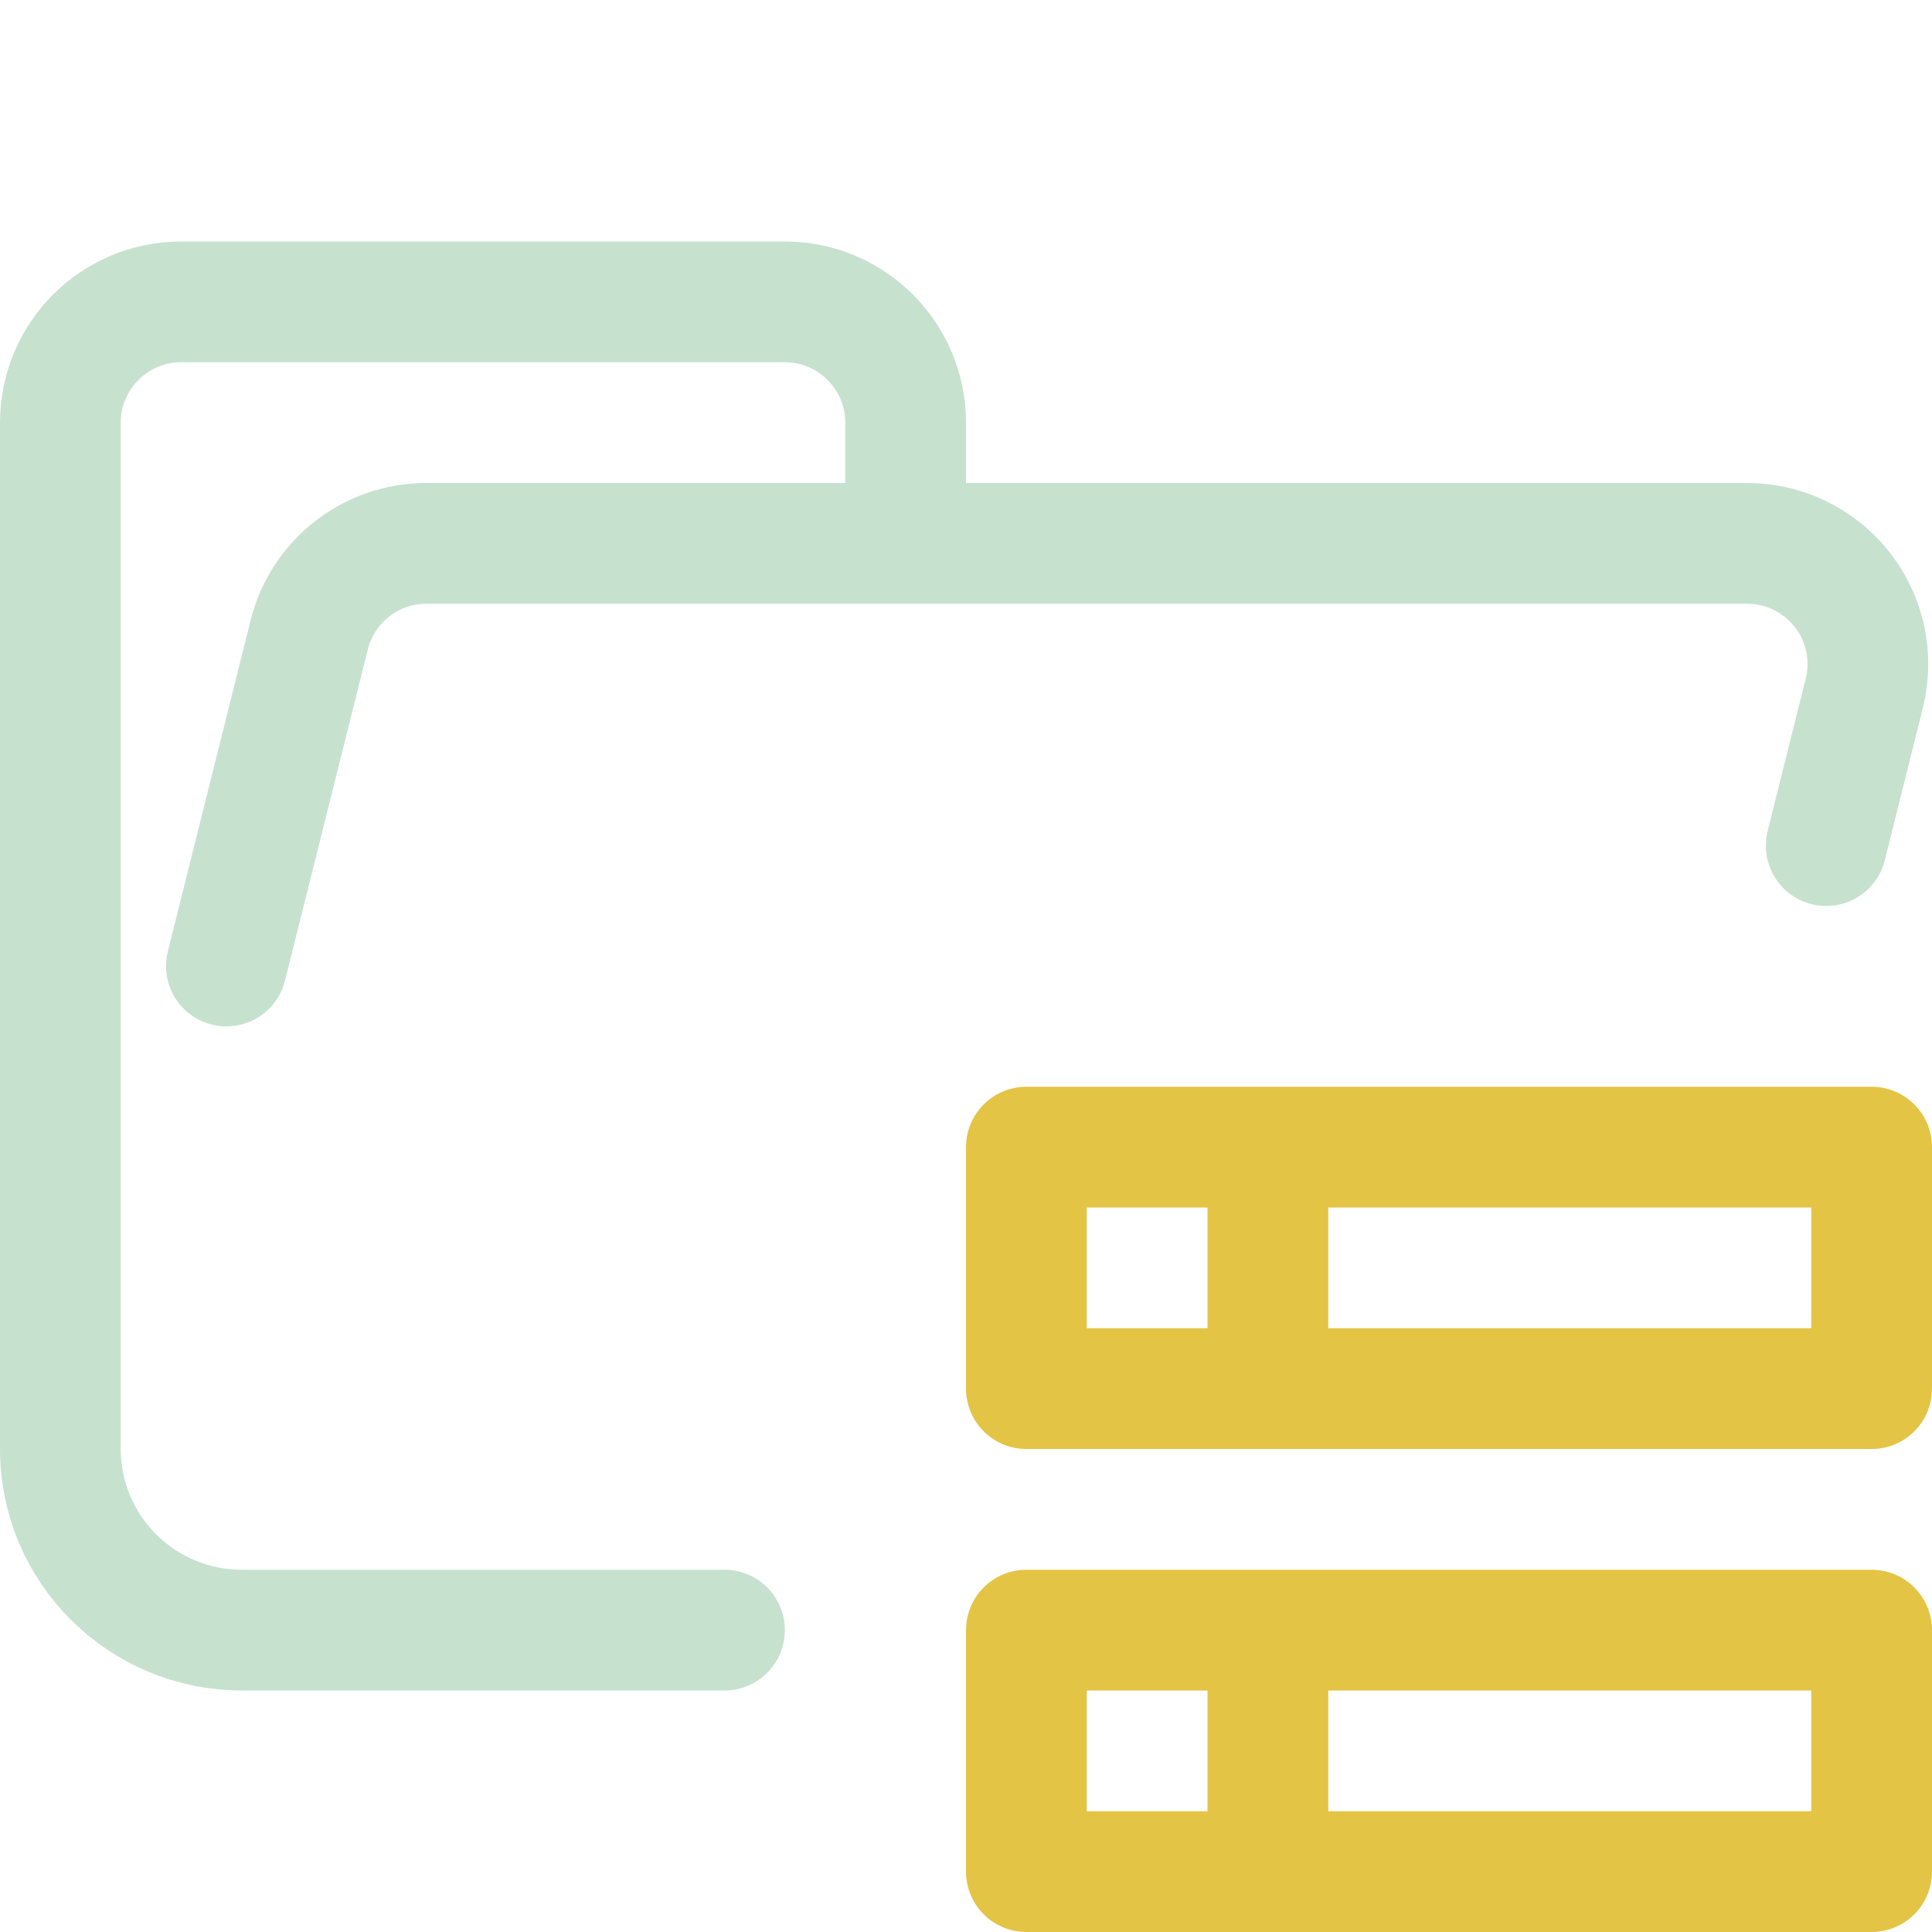
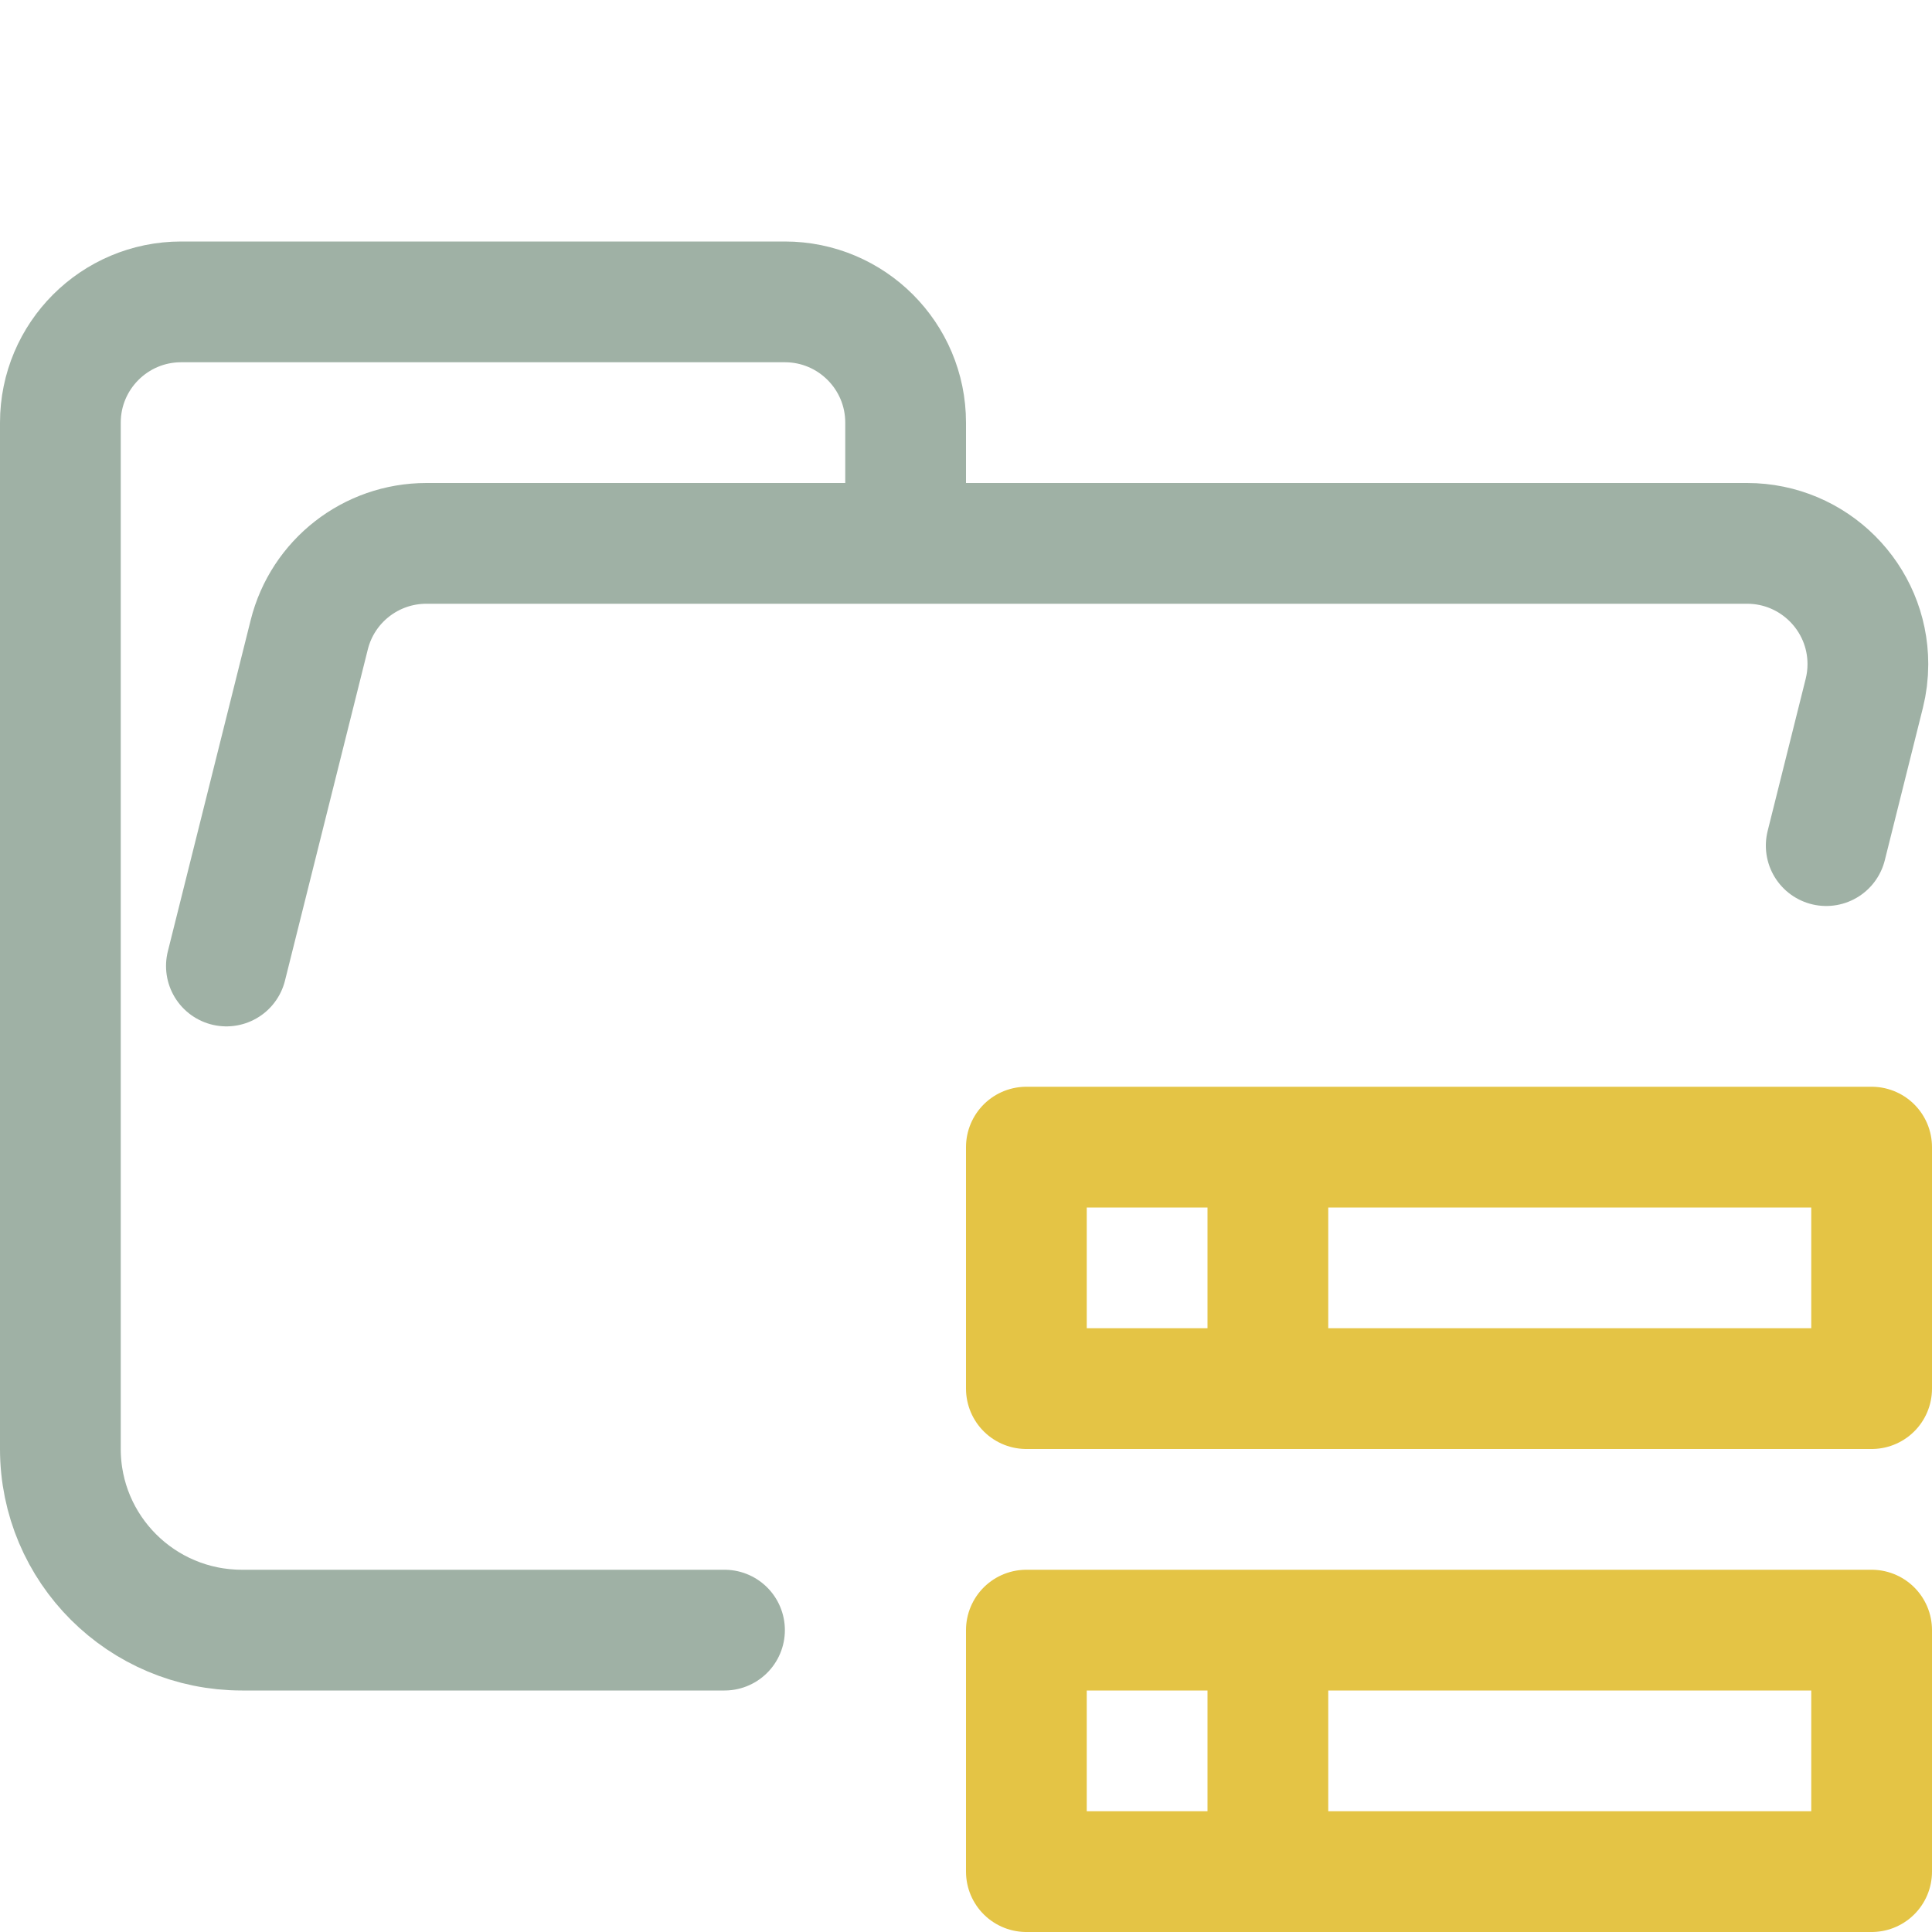
<svg xmlns="http://www.w3.org/2000/svg" width="16" height="16" viewBox="0 0 16 16">
  <g fill="none" stroke-linecap="round" stroke-linejoin="round">
-     <path stroke="#C7E1CF" d="M 1.875,8 2.561,5.257 C 2.672,4.812 3.072,4.5 3.531,4.5 H 14.469 c 0.552,0 1,0.448 1,1 0,0.082 -0.01,0.163 -0.03,0.243 L 15.124,7.003 M 6,13.5 H 2.004 C 1.172,13.5 0.5,12.828 0.5,12 V 3.5 c 0,-0.552 0.448,-1 1,-1 h 5 c 0.552,0 1,0.448 1,1 v 1" />
+     <path stroke="#9FB1A5" d="M 1.875,8 2.561,5.257 C 2.672,4.812 3.072,4.5 3.531,4.5 H 14.469 c 0.552,0 1,0.448 1,1 0,0.082 -0.01,0.163 -0.03,0.243 L 15.124,7.003 M 6,13.5 H 2.004 C 1.172,13.5 0.5,12.828 0.5,12 V 3.5 c 0,-0.552 0.448,-1 1,-1 h 5 c 0.552,0 1,0.448 1,1 v 1" />
    <path stroke="#E4C445" d="M8.5,9.5 L15.5,9.5 L15.5,11.5 L8.5,11.5 L8.5,9.5 Z M10.5,9.5 L10.5,11.5 M8.5,13.5 L15.5,13.5 L15.5,15.5 L8.5,15.5 L8.5,13.5 Z M10.5,13.5 L10.5,15.5" />
  </g>
</svg>
